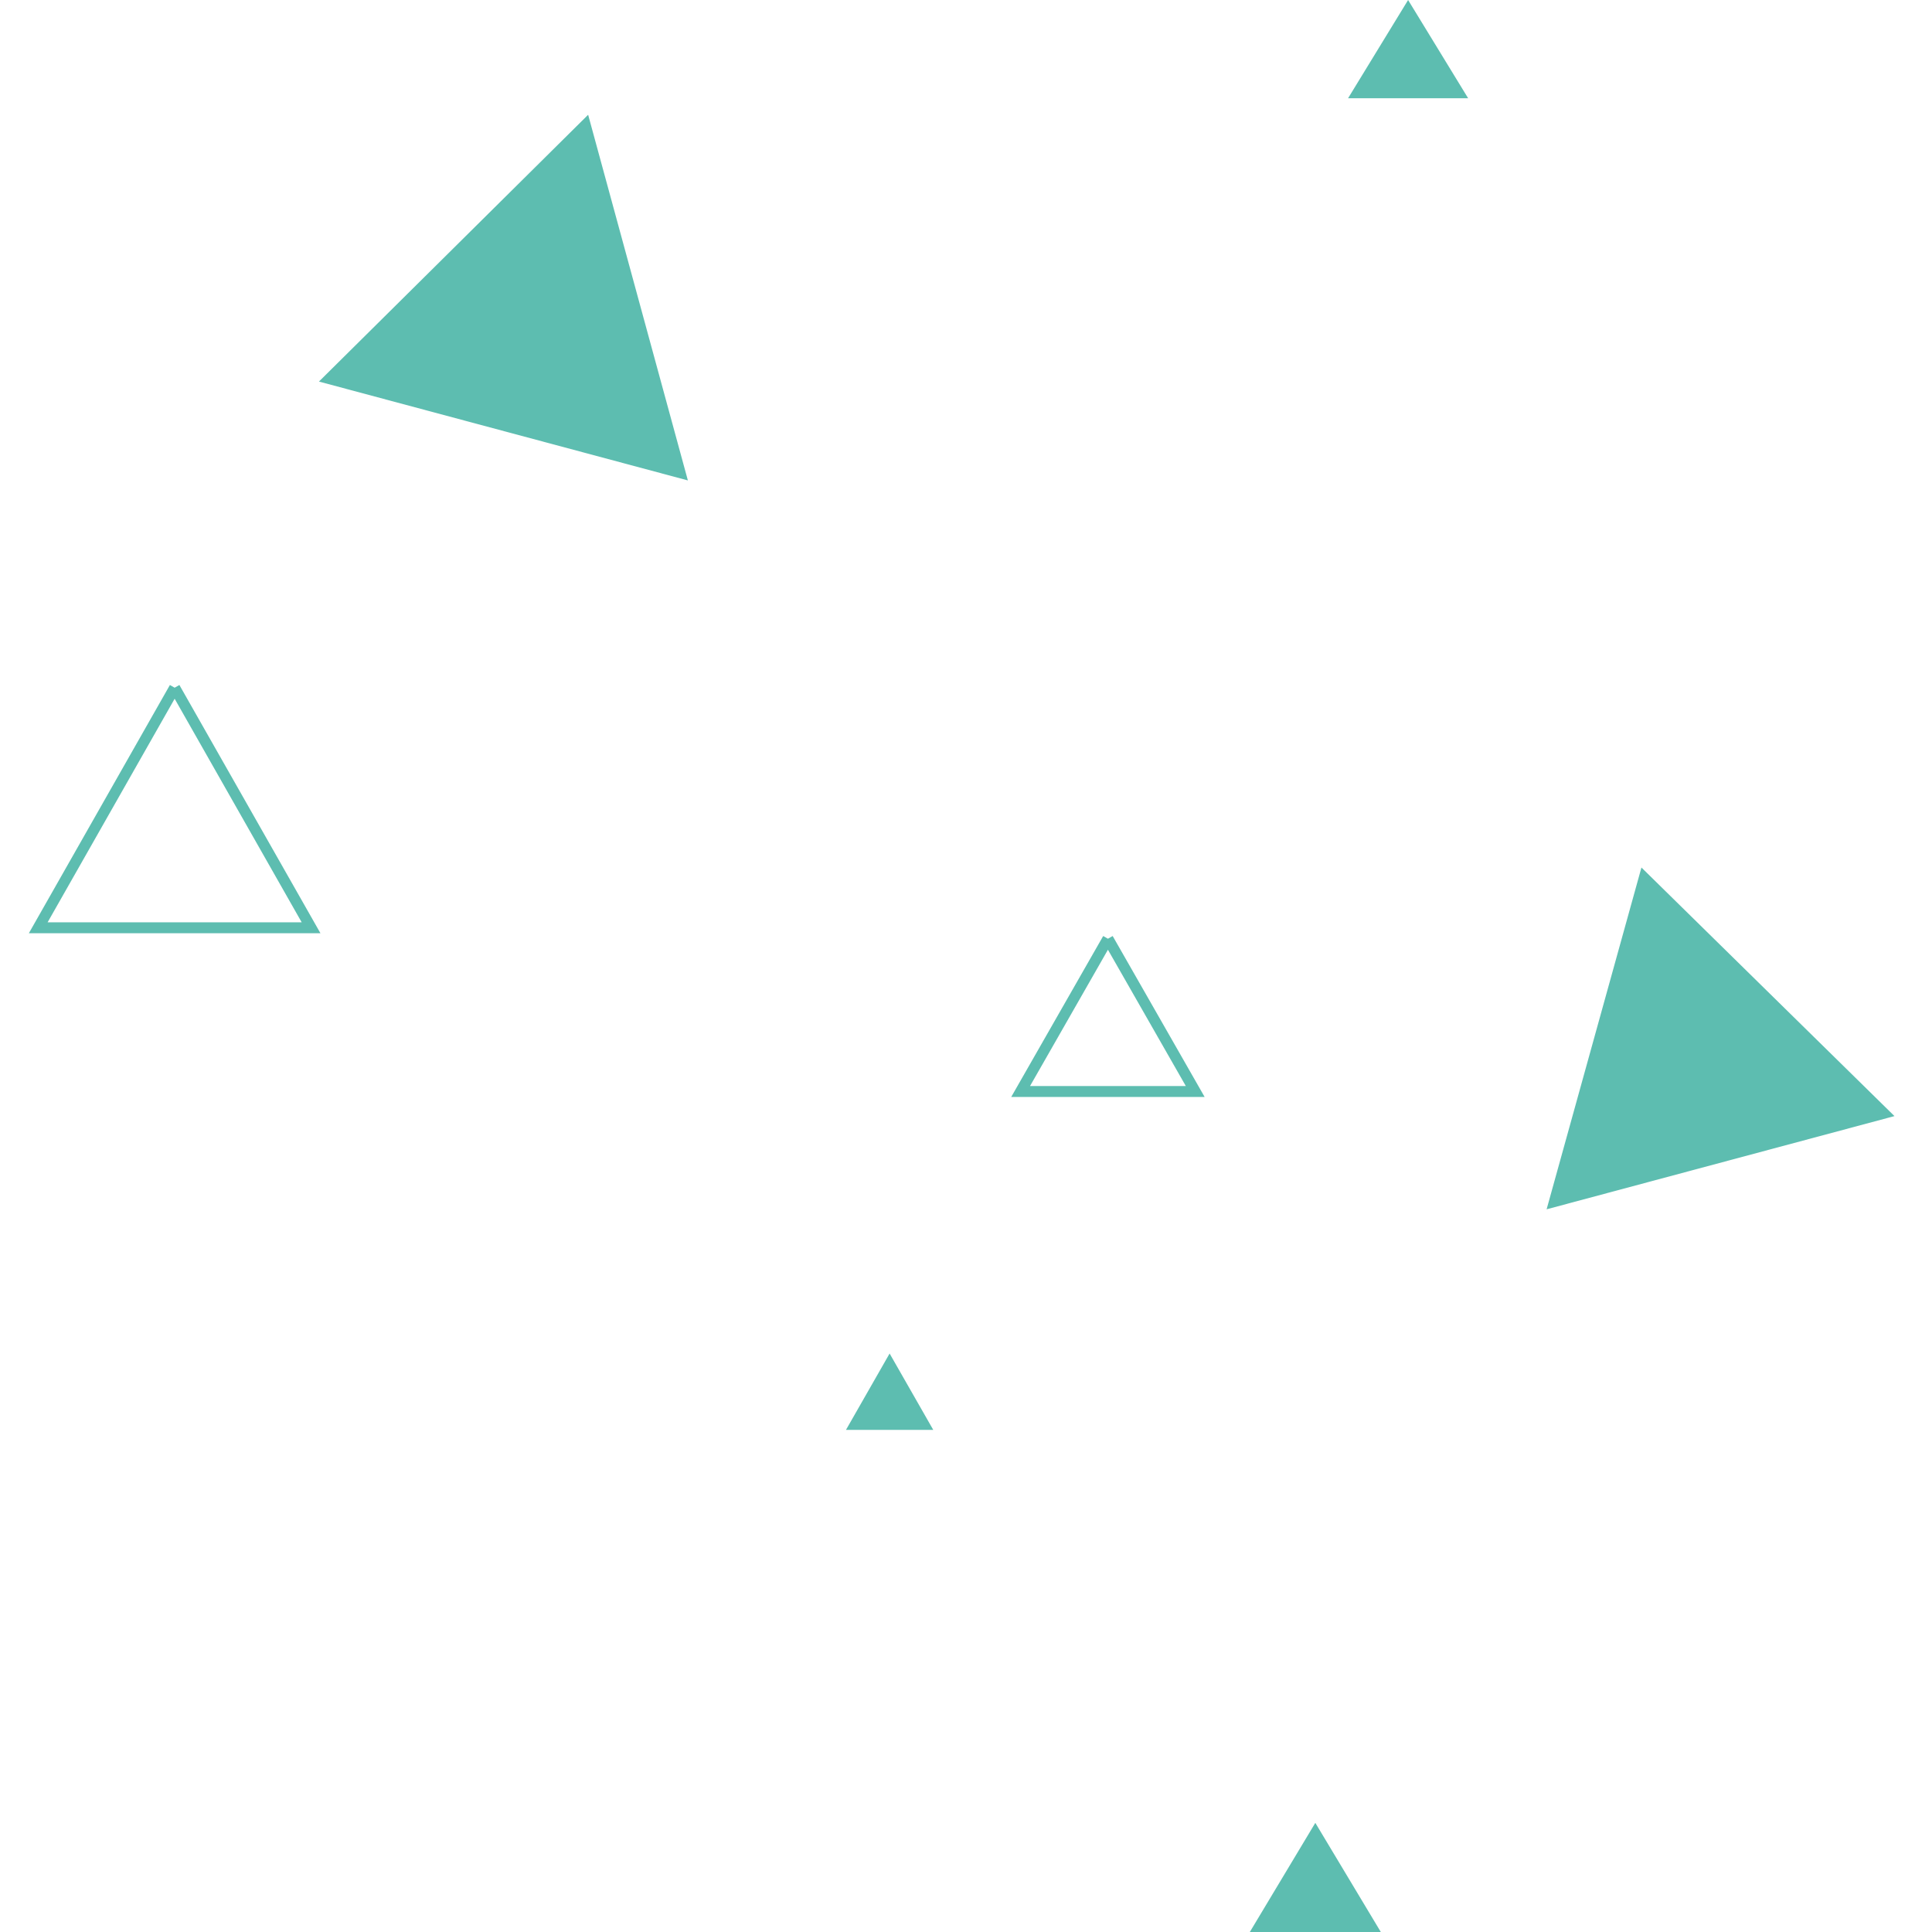
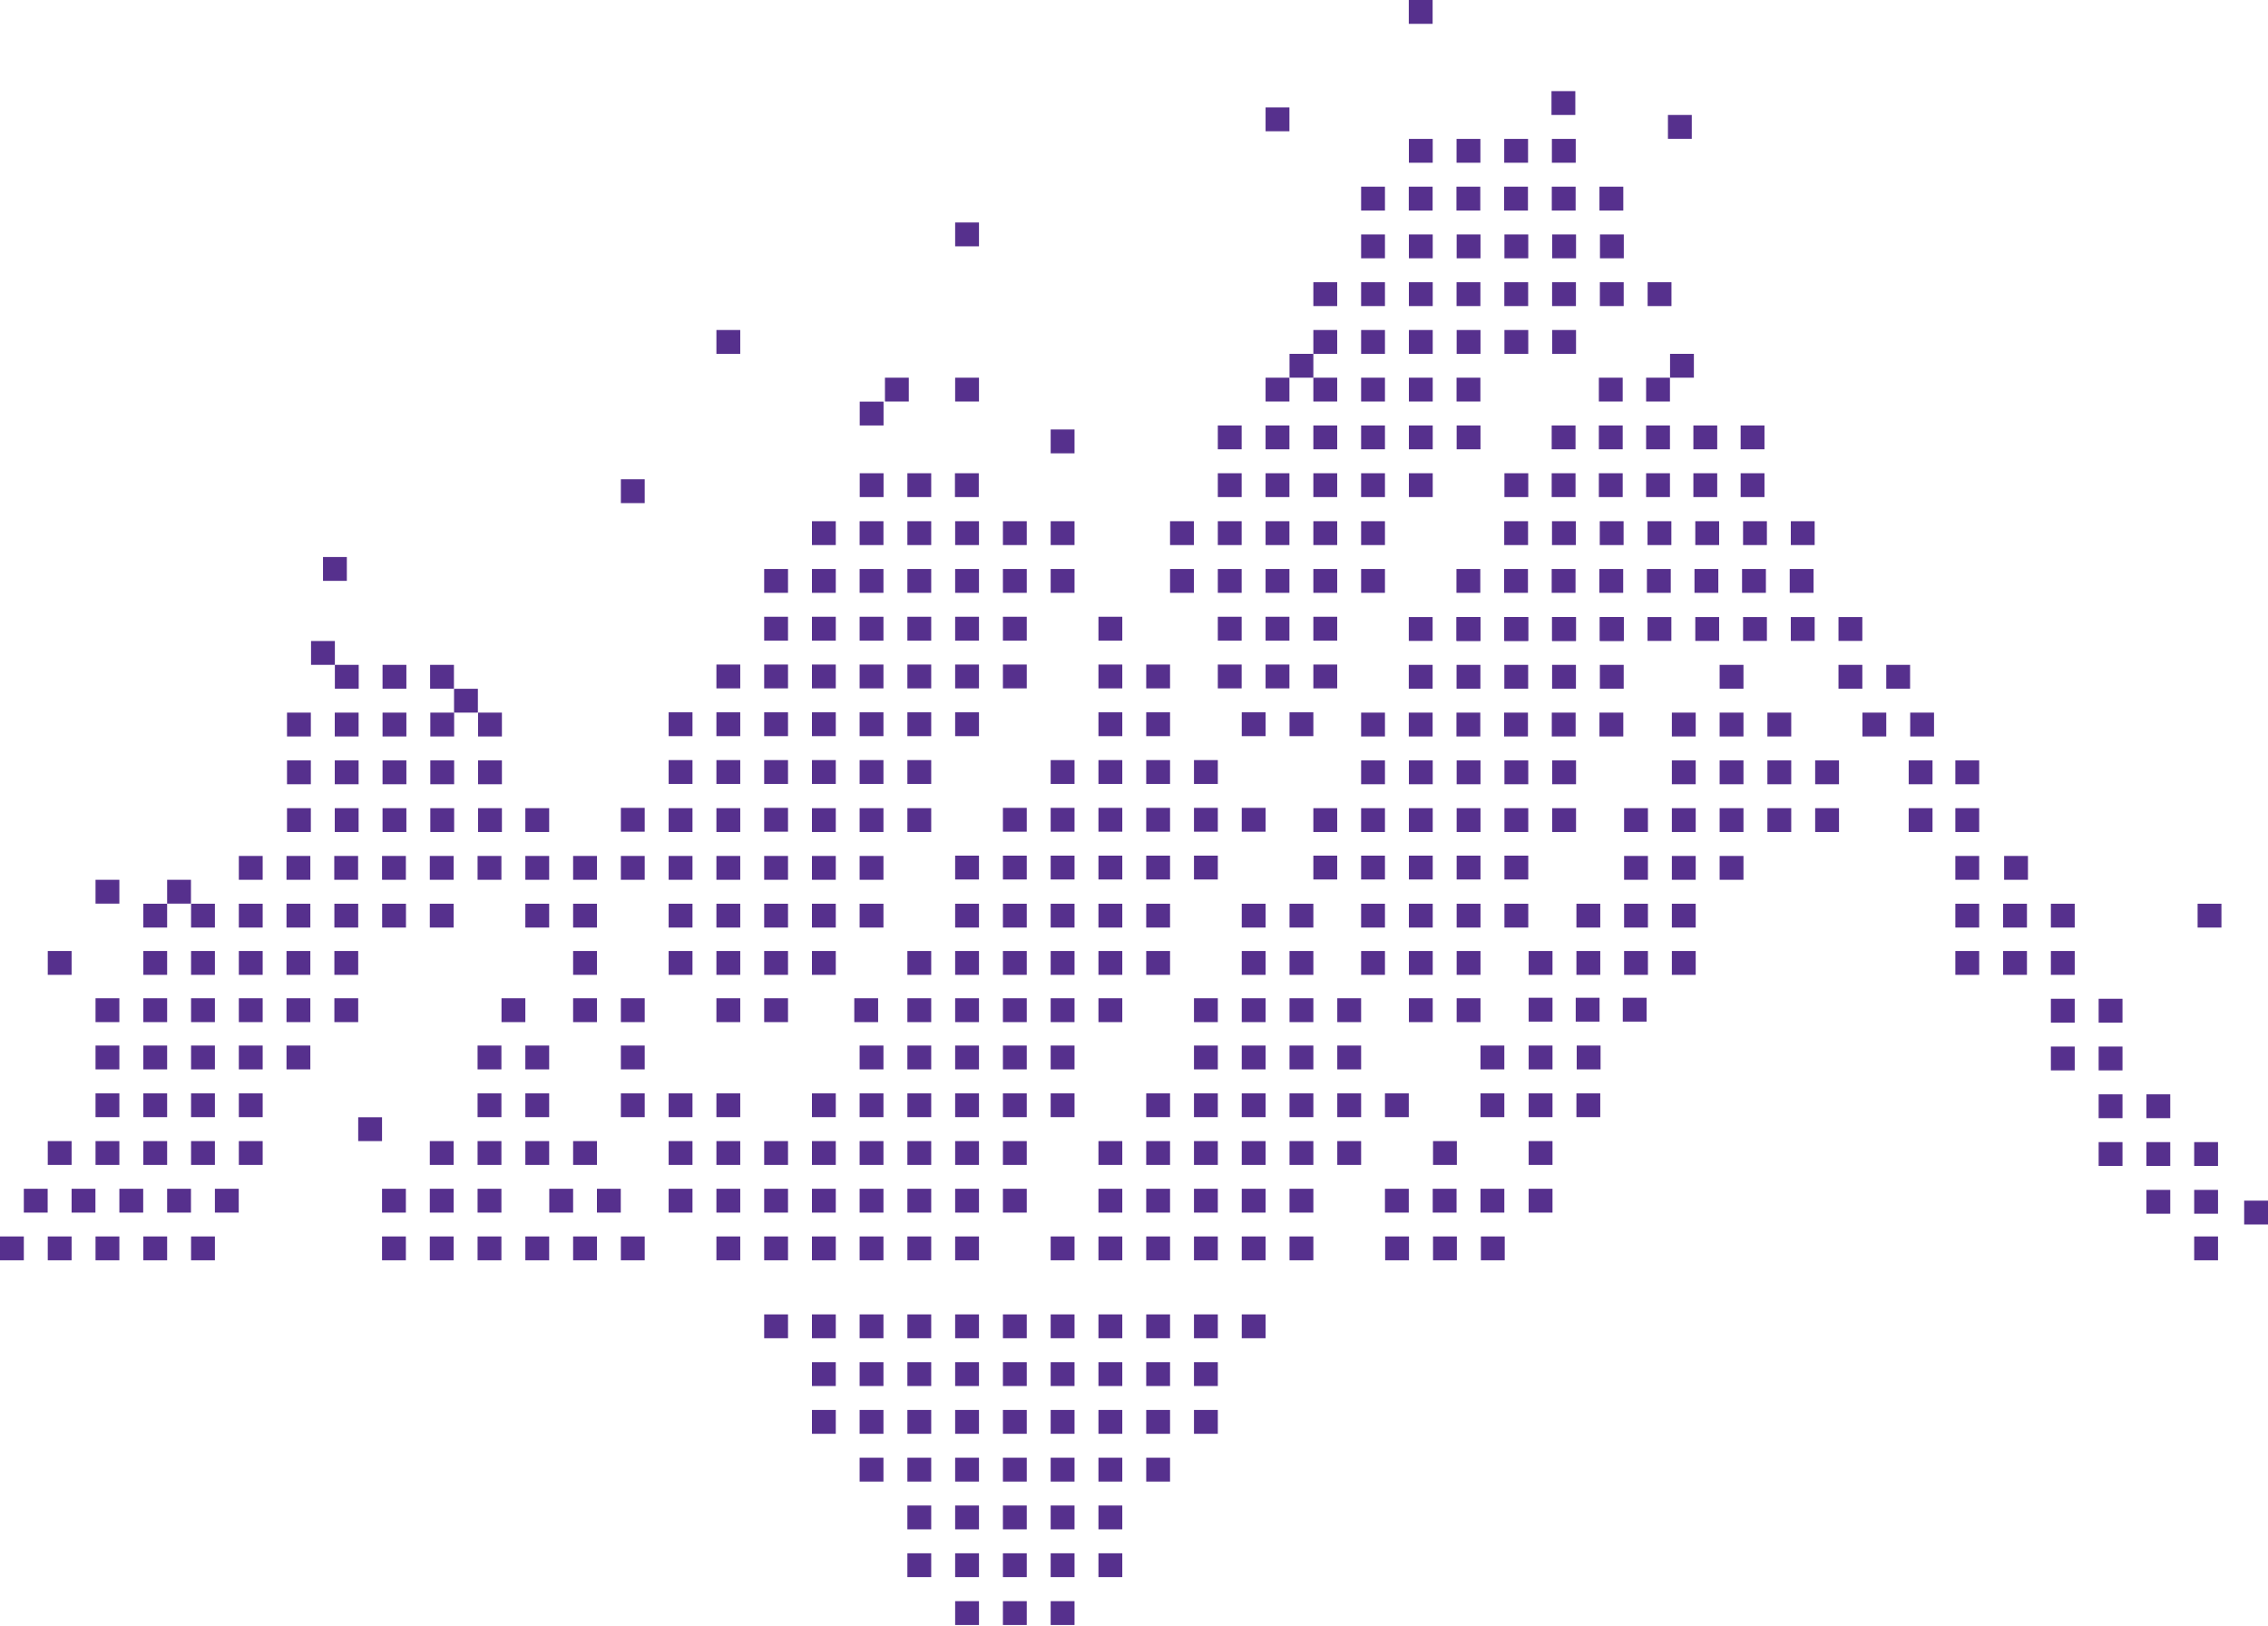
- <svg xmlns="http://www.w3.org/2000/svg" width="174.5" height="177">
-   <path fill="#5DBDB0" fill-rule="evenodd" d="M150.377 79.479l-8.688 31.311 31.868-8.539-23.18-22.772M53.881 10.514L29.219 34.957l33.799 9.057-9.137-33.5M129 .001l-5.499 8.998h10.998L129 .001M81.5 124.001l-3.999 6.998h7.998l-3.999-6.998M120.5 167.001l-5.999 9.998h11.998l-5.999-9.998" />
-   <path fill="#D86C6E" fill-opacity="0" fill-rule="evenodd" stroke="#5DBDB0" d="M16 63.003L3.503 84.997h24.994L16 63.003M101.5 86.001l-7.998 13.997h15.996L101.5 86.001" />
+ <svg xmlns="http://www.w3.org/2000/svg" viewBox="0 0 225.53 161.57">
+   <defs>
+     <style>.cls-1{fill:#56308d;}</style>
+   </defs>
+   <g id="Слой_2" data-name="Слой 2">
+     <g id="Layer_1" data-name="Layer 1">
+       <rect class="cls-1" y="122.93" width="2.37" height="2.37" />
+       <rect class="cls-1" x="4.75" y="122.93" width="2.37" height="2.37" />
+       <rect class="cls-1" x="9.5" y="122.93" width="2.37" height="2.37" />
+       <rect class="cls-1" x="14.25" y="122.93" width="2.37" height="2.37" />
+       <rect class="cls-1" x="2.37" y="118.19" width="2.37" height="2.37" />
+       <rect class="cls-1" x="7.12" y="118.19" width="2.37" height="2.37" />
+       <rect class="cls-1" x="11.87" y="118.19" width="2.37" height="2.37" />
+       <rect class="cls-1" x="16.62" y="118.19" width="2.37" height="2.37" />
+       <rect class="cls-1" x="4.75" y="113.45" width="2.37" height="2.37" />
+       <rect class="cls-1" x="9.5" y="108.7" width="2.37" height="2.37" />
+       <rect class="cls-1" x="14.25" y="108.7" width="2.37" height="2.37" />
+       <rect class="cls-1" x="19" y="108.7" width="2.37" height="2.37" />
+       <rect class="cls-1" x="23.75" y="108.7" width="2.37" height="2.37" />
+       <rect class="cls-1" x="9.5" y="103.95" width="2.37" height="2.37" />
+       <rect class="cls-1" x="14.25" y="103.95" width="2.37" height="2.37" />
+       <rect class="cls-1" x="19" y="103.95" width="2.37" height="2.37" />
+       <rect class="cls-1" x="23.75" y="103.95" width="2.37" height="2.37" />
+       <rect class="cls-1" x="28.49" y="103.95" width="2.37" height="2.37" />
+       <rect class="cls-1" x="9.5" y="99.25" width="2.37" height="2.37" />
+       <rect class="cls-1" x="14.25" y="99.25" width="2.37" height="2.37" />
+       <rect class="cls-1" x="19" y="99.25" width="2.37" height="2.37" />
+       <rect class="cls-1" x="23.75" y="99.25" width="2.37" height="2.37" />
+       <rect class="cls-1" x="28.49" y="99.25" width="2.37" height="2.37" />
+       <rect class="cls-1" x="4.75" y="94.55" width="2.37" height="2.37" />
+       <rect class="cls-1" x="14.25" y="94.55" width="2.37" height="2.37" />
+       <rect class="cls-1" x="19" y="94.55" width="2.37" height="2.37" />
+       <rect class="cls-1" x="23.75" y="94.55" width="2.37" height="2.37" />
+       <rect class="cls-1" x="28.49" y="94.55" width="2.37" height="2.37" />
+       <rect class="cls-1" x="33.25" y="94.55" width="2.37" height="2.37" />
+       <rect class="cls-1" x="56.99" y="94.55" width="2.37" height="2.37" />
+       <rect class="cls-1" x="66.49" y="94.55" width="2.37" height="2.37" />
+       <rect class="cls-1" x="71.24" y="94.55" width="2.37" height="2.37" />
+       <rect class="cls-1" x="71.24" y="99.25" width="2.37" height="2.37" />
+       <rect class="cls-1" x="75.99" y="99.25" width="2.37" height="2.37" />
+       <rect class="cls-1" x="75.99" y="94.55" width="2.37" height="2.37" />
+       <rect class="cls-1" x="80.74" y="94.55" width="2.37" height="2.37" />
+       <rect class="cls-1" x="33.25" y="99.25" width="2.37" height="2.37" />
+       <rect class="cls-1" x="56.99" y="99.25" width="2.37" height="2.37" />
+       <rect class="cls-1" x="61.74" y="103.95" width="2.37" height="2.37" />
+       <rect class="cls-1" x="61.74" y="108.7" width="2.37" height="2.37" />
+       <rect class="cls-1" x="66.49" y="113.45" width="2.37" height="2.37" />
+       <rect class="cls-1" x="66.49" y="118.19" width="2.37" height="2.37" />
+       <rect class="cls-1" x="71.24" y="118.19" width="2.37" height="2.37" />
+       <rect class="cls-1" x="71.24" y="122.93" width="2.37" height="2.37" />
+       <rect class="cls-1" x="75.99" y="122.93" width="2.37" height="2.37" />
+       <rect class="cls-1" x="75.99" y="130.68" width="2.37" height="2.37" />
+       <rect class="cls-1" x="80.74" y="130.68" width="2.37" height="2.37" />
+       <rect class="cls-1" x="80.74" y="135.43" width="2.37" height="2.37" />
+       <rect class="cls-1" x="80.74" y="140.18" width="2.37" height="2.37" />
+       <rect class="cls-1" x="85.48" y="140.18" width="2.37" height="2.37" />
+       <rect class="cls-1" x="85.48" y="144.93" width="2.37" height="2.37" />
+       <rect class="cls-1" x="90.23" y="144.93" width="2.37" height="2.37" />
+       <rect class="cls-1" x="90.23" y="149.68" width="2.37" height="2.37" />
+       <rect class="cls-1" x="90.23" y="154.43" width="2.37" height="2.37" />
+       <rect class="cls-1" x="94.98" y="154.43" width="2.37" height="2.37" />
+       <rect class="cls-1" x="94.98" y="159.19" width="2.37" height="2.37" />
+       <rect class="cls-1" x="99.73" y="159.19" width="2.37" height="2.37" />
+       <rect class="cls-1" x="104.48" y="159.19" width="2.37" height="2.37" />
+       <rect class="cls-1" x="99.73" y="154.43" width="2.37" height="2.37" />
+       <rect class="cls-1" x="104.48" y="154.43" width="2.37" height="2.37" />
+       <rect class="cls-1" x="109.23" y="154.43" width="2.37" height="2.37" />
+       <rect class="cls-1" x="94.98" y="149.68" width="2.37" height="2.37" />
+       <rect class="cls-1" x="99.73" y="149.68" width="2.37" height="2.37" />
+       <rect class="cls-1" x="104.48" y="149.68" width="2.37" height="2.37" />
+       <rect class="cls-1" x="109.23" y="149.68" width="2.37" height="2.37" />
+       <rect class="cls-1" x="94.98" y="144.93" width="2.37" height="2.37" />
+       <rect class="cls-1" x="99.73" y="144.93" width="2.37" height="2.37" />
+       <rect class="cls-1" x="104.48" y="144.93" width="2.37" height="2.37" />
+       <rect class="cls-1" x="109.23" y="144.93" width="2.37" height="2.37" />
+       <rect class="cls-1" x="113.98" y="144.93" width="2.37" height="2.37" />
+       <rect class="cls-1" x="90.23" y="140.18" width="2.37" height="2.37" />
+       <rect class="cls-1" x="94.98" y="140.18" width="2.37" height="2.37" />
+       <rect class="cls-1" x="99.73" y="140.18" width="2.37" height="2.37" />
+       <rect class="cls-1" x="104.48" y="140.18" width="2.37" height="2.37" />
+       <rect class="cls-1" x="109.23" y="140.18" width="2.37" height="2.37" />
+       <rect class="cls-1" x="113.98" y="140.18" width="2.37" height="2.37" />
+       <rect class="cls-1" x="118.73" y="140.18" width="2.37" height="2.37" />
+       <rect class="cls-1" x="85.48" y="135.43" width="2.37" height="2.37" />
+       <rect class="cls-1" x="90.23" y="135.43" width="2.37" height="2.37" />
+       <rect class="cls-1" x="94.98" y="135.43" width="2.37" height="2.37" />
+       <rect class="cls-1" x="99.73" y="135.43" width="2.37" height="2.37" />
+       <rect class="cls-1" x="85.48" y="130.68" width="2.37" height="2.37" />
+       <rect class="cls-1" x="90.23" y="130.68" width="2.37" height="2.37" />
+       <rect class="cls-1" x="94.98" y="130.68" width="2.37" height="2.37" />
+       <rect class="cls-1" x="99.73" y="130.68" width="2.37" height="2.37" />
+       <rect class="cls-1" x="104.48" y="130.68" width="2.37" height="2.37" />
+       <rect class="cls-1" x="104.48" y="135.43" width="2.37" height="2.37" />
+       <rect class="cls-1" x="109.23" y="130.68" width="2.37" height="2.37" />
+       <rect class="cls-1" x="109.23" y="135.43" width="2.37" height="2.37" />
+       <rect class="cls-1" x="113.98" y="130.68" width="2.37" height="2.37" />
+       <rect class="cls-1" x="113.98" y="135.43" width="2.37" height="2.37" />
+       <rect class="cls-1" x="118.73" y="130.68" width="2.37" height="2.37" />
+       <rect class="cls-1" x="118.73" y="135.43" width="2.37" height="2.37" />
+       <rect class="cls-1" x="123.48" y="130.68" width="2.37" height="2.37" />
+       <rect class="cls-1" x="80.74" y="122.93" width="2.37" height="2.37" />
+       <rect class="cls-1" x="85.48" y="122.93" width="2.37" height="2.37" />
+       <rect class="cls-1" x="90.23" y="122.93" width="2.37" height="2.37" />
+       <rect class="cls-1" x="94.98" y="122.93" width="2.37" height="2.37" />
+       <rect class="cls-1" x="104.48" y="122.93" width="2.37" height="2.37" />
+       <rect class="cls-1" x="109.23" y="122.93" width="2.37" height="2.37" />
+       <rect class="cls-1" x="113.98" y="122.93" width="2.37" height="2.37" />
+       <rect class="cls-1" x="118.73" y="122.93" width="2.37" height="2.37" />
+       <rect class="cls-1" x="123.48" y="122.93" width="2.37" height="2.37" />
+       <rect class="cls-1" x="128.23" y="122.93" width="2.37" height="2.37" />
+       <rect class="cls-1" x="137.74" y="122.93" width="2.37" height="2.37" />
+       <rect class="cls-1" x="137.72" y="118.19" width="2.37" height="2.37" />
+       <rect class="cls-1" x="142.47" y="118.19" width="2.37" height="2.37" />
+       <rect class="cls-1" x="142.5" y="113.45" width="2.37" height="2.37" />
+       <rect class="cls-1" x="147.22" y="118.19" width="2.37" height="2.37" />
+       <rect class="cls-1" x="152.01" y="118.19" width="2.37" height="2.37" />
+       <rect class="cls-1" x="152.01" y="113.45" width="2.37" height="2.37" />
+       <rect class="cls-1" x="152.01" y="108.7" width="2.37" height="2.37" />
+       <rect class="cls-1" x="156.76" y="108.7" width="2.37" height="2.37" />
+       <rect class="cls-1" x="147.22" y="108.7" width="2.37" height="2.37" />
+       <rect class="cls-1" x="147.22" y="103.95" width="2.37" height="2.37" />
+       <rect class="cls-1" x="152.01" y="103.95" width="2.37" height="2.37" />
+       <rect class="cls-1" x="152.01" y="99.2" width="2.37" height="2.37" />
+       <rect class="cls-1" x="152.01" y="94.55" width="2.37" height="2.37" />
+       <rect class="cls-1" x="156.76" y="94.55" width="2.37" height="2.37" />
+       <rect class="cls-1" x="156.76" y="89.85" width="2.37" height="2.37" />
+       <rect class="cls-1" x="161.5" y="85.1" width="2.37" height="2.37" />
+       <rect class="cls-1" x="161.5" y="80.35" width="2.37" height="2.37" />
+       <rect class="cls-1" x="166.25" y="80.35" width="2.37" height="2.37" />
+       <rect class="cls-1" x="166.25" y="75.6" width="2.37" height="2.37" />
+       <rect class="cls-1" x="166.25" y="70.85" width="2.37" height="2.37" />
+       <rect class="cls-1" x="171" y="70.85" width="2.37" height="2.37" />
+       <rect class="cls-1" x="171" y="66.1" width="2.37" height="2.37" />
+       <rect class="cls-1" x="182.82" y="66.1" width="2.37" height="2.37" />
+       <rect class="cls-1" x="187.57" y="66.1" width="2.37" height="2.37" />
+       <rect class="cls-1" x="175.75" y="70.85" width="2.37" height="2.37" />
+       <rect class="cls-1" x="185.2" y="70.85" width="2.37" height="2.37" />
+       <rect class="cls-1" x="189.95" y="70.85" width="2.37" height="2.37" />
+       <rect class="cls-1" x="171" y="75.6" width="2.37" height="2.37" />
+       <rect class="cls-1" x="175.75" y="75.6" width="2.37" height="2.37" />
+       <rect class="cls-1" x="180.5" y="75.6" width="2.37" height="2.37" />
+       <rect class="cls-1" x="189.8" y="75.6" width="2.37" height="2.37" />
+       <rect class="cls-1" x="194.44" y="75.6" width="2.37" height="2.37" />
+       <rect class="cls-1" x="171" y="80.35" width="2.37" height="2.37" />
+       <rect class="cls-1" x="175.75" y="80.35" width="2.37" height="2.37" />
+       <rect class="cls-1" x="180.5" y="80.35" width="2.37" height="2.37" />
+       <rect class="cls-1" x="189.8" y="80.35" width="2.37" height="2.37" />
+       <rect class="cls-1" x="194.44" y="85.1" width="2.37" height="2.37" />
+       <rect class="cls-1" x="194.44" y="89.85" width="2.37" height="2.37" />
+       <rect class="cls-1" x="194.44" y="94.55" width="2.37" height="2.37" />
+       <rect class="cls-1" x="203.94" y="99.3" width="2.37" height="2.37" />
+       <rect class="cls-1" x="203.94" y="104.05" width="2.37" height="2.37" />
+       <rect class="cls-1" x="208.69" y="113.55" width="2.37" height="2.37" />
+       <rect class="cls-1" x="218.19" y="122.93" width="2.37" height="2.37" />
+       <rect class="cls-1" x="213.44" y="118.3" width="2.37" height="2.37" />
+       <rect class="cls-1" x="218.19" y="118.3" width="2.37" height="2.37" />
+       <rect class="cls-1" x="223.16" y="119.37" width="2.37" height="2.37" />
+       <rect class="cls-1" x="213.44" y="113.55" width="2.37" height="2.37" />
+       <rect class="cls-1" x="218.19" y="113.55" width="2.37" height="2.37" />
+       <rect class="cls-1" x="218.53" y="89.85" width="2.37" height="2.37" />
+       <rect class="cls-1" x="208.69" y="108.8" width="2.37" height="2.37" />
+       <rect class="cls-1" x="213.44" y="108.8" width="2.37" height="2.37" />
+       <rect class="cls-1" x="208.69" y="104.05" width="2.37" height="2.37" />
+       <rect class="cls-1" x="208.69" y="99.3" width="2.37" height="2.37" />
+       <rect class="cls-1" x="199.19" y="94.55" width="2.37" height="2.37" />
+       <rect class="cls-1" x="203.94" y="94.55" width="2.37" height="2.37" />
+       <rect class="cls-1" x="199.19" y="89.85" width="2.37" height="2.37" />
+       <rect class="cls-1" x="203.94" y="89.85" width="2.37" height="2.37" />
+       <rect class="cls-1" x="199.29" y="85.1" width="2.37" height="2.37" />
+       <rect class="cls-1" x="194.44" y="80.35" width="2.37" height="2.37" />
+       <rect class="cls-1" x="166.25" y="85.1" width="2.37" height="2.37" />
+       <rect class="cls-1" x="171" y="85.1" width="2.37" height="2.37" />
+       <rect class="cls-1" x="161.5" y="89.85" width="2.37" height="2.37" />
+       <rect class="cls-1" x="166.25" y="89.85" width="2.37" height="2.37" />
+       <rect class="cls-1" x="161.5" y="94.55" width="2.37" height="2.37" />
+       <rect class="cls-1" x="166.25" y="94.55" width="2.37" height="2.37" />
+       <rect class="cls-1" x="156.69" y="99.2" width="2.37" height="2.37" />
+       <rect class="cls-1" x="161.37" y="99.2" width="2.37" height="2.37" />
+       <rect class="cls-1" x="156.79" y="103.95" width="2.37" height="2.37" />
+       <rect class="cls-1" x="142.5" y="122.93" width="2.37" height="2.37" />
+       <rect class="cls-1" x="147.26" y="122.93" width="2.37" height="2.37" />
+       <rect class="cls-1" x="80.74" y="108.7" width="2.37" height="2.37" />
+       <rect class="cls-1" x="85.48" y="108.7" width="2.37" height="2.37" />
+       <rect class="cls-1" x="85.48" y="103.95" width="2.37" height="2.37" />
+       <rect class="cls-1" x="90.23" y="103.95" width="2.37" height="2.37" />
+       <rect class="cls-1" x="84.95" y="99.25" width="2.37" height="2.37" />
+       <rect class="cls-1" x="90.23" y="99.25" width="2.37" height="2.37" />
+       <rect class="cls-1" x="90.23" y="94.55" width="2.37" height="2.37" />
+       <rect class="cls-1" x="94.98" y="94.55" width="2.37" height="2.37" />
+       <rect class="cls-1" x="94.98" y="89.85" width="2.37" height="2.37" />
+       <rect class="cls-1" x="94.98" y="85.07" width="2.37" height="2.37" />
+       <rect class="cls-1" x="99.73" y="85.07" width="2.37" height="2.37" />
+       <rect class="cls-1" x="99.73" y="80.32" width="2.37" height="2.37" />
+       <rect class="cls-1" x="104.48" y="80.32" width="2.37" height="2.37" />
+       <rect class="cls-1" x="109.23" y="80.32" width="2.37" height="2.37" />
+       <rect class="cls-1" x="113.98" y="80.32" width="2.37" height="2.37" />
+       <rect class="cls-1" x="118.73" y="80.32" width="2.37" height="2.37" />
+       <rect class="cls-1" x="123.48" y="80.32" width="2.37" height="2.37" />
+       <rect class="cls-1" x="130.6" y="80.35" width="2.37" height="2.37" />
+       <rect class="cls-1" x="135.35" y="75.6" width="2.37" height="2.37" />
+       <rect class="cls-1" x="140.09" y="66.1" width="2.37" height="2.37" />
+       <rect class="cls-1" x="140.09" y="61.35" width="2.37" height="2.37" />
+       <rect class="cls-1" x="144.83" y="61.35" width="2.37" height="2.37" />
+       <rect class="cls-1" x="149.58" y="61.35" width="2.37" height="2.37" />
+       <rect class="cls-1" x="154.33" y="61.35" width="2.37" height="2.37" />
+       <rect class="cls-1" x="159.08" y="61.35" width="2.37" height="2.37" />
+       <rect class="cls-1" x="163.83" y="61.35" width="2.37" height="2.37" />
+       <rect class="cls-1" x="144.85" y="61.35" width="2.37" height="2.37" />
+       <rect class="cls-1" x="144.83" y="56.57" width="2.37" height="2.37" />
+       <rect class="cls-1" x="149.58" y="51.82" width="2.37" height="2.37" />
+       <rect class="cls-1" x="149.6" y="47.05" width="2.37" height="2.37" />
+       <rect class="cls-1" x="154.3" y="42.3" width="2.37" height="2.37" />
+       <rect class="cls-1" x="158.99" y="42.3" width="2.37" height="2.37" />
+       <rect class="cls-1" x="158.99" y="37.55" width="2.37" height="2.37" />
+       <rect class="cls-1" x="163.69" y="37.55" width="2.37" height="2.37" />
+       <rect class="cls-1" x="166.07" y="35.18" width="2.37" height="2.37" />
+       <rect class="cls-1" x="163.69" y="42.3" width="2.37" height="2.37" />
+       <rect class="cls-1" x="168.39" y="42.3" width="2.37" height="2.37" />
+       <rect class="cls-1" x="173.09" y="42.3" width="2.37" height="2.37" />
+       <rect class="cls-1" x="154.3" y="47.05" width="2.37" height="2.37" />
+       <rect class="cls-1" x="158.99" y="47.05" width="2.37" height="2.37" />
+       <rect class="cls-1" x="163.69" y="47.05" width="2.37" height="2.37" />
+       <rect class="cls-1" x="168.39" y="47.05" width="2.37" height="2.37" />
+       <rect class="cls-1" x="173.09" y="47.05" width="2.37" height="2.37" />
+       <rect class="cls-1" x="154.33" y="51.82" width="2.37" height="2.37" />
+       <rect class="cls-1" x="159.08" y="51.82" width="2.37" height="2.37" />
+       <rect class="cls-1" x="163.83" y="51.82" width="2.37" height="2.37" />
+       <rect class="cls-1" x="168.58" y="51.82" width="2.37" height="2.37" />
+       <rect class="cls-1" x="173.33" y="51.82" width="2.37" height="2.37" />
+       <rect class="cls-1" x="178.08" y="51.82" width="2.37" height="2.37" />
+       <rect class="cls-1" x="149.57" y="56.57" width="2.37" height="2.37" />
+       <rect class="cls-1" x="154.3" y="56.57" width="2.37" height="2.37" />
+       <rect class="cls-1" x="159.04" y="56.57" width="2.37" height="2.37" />
+       <rect class="cls-1" x="163.77" y="56.57" width="2.37" height="2.37" />
+       <rect class="cls-1" x="168.5" y="56.57" width="2.37" height="2.37" />
+       <rect class="cls-1" x="173.23" y="56.57" width="2.37" height="2.37" />
+       <rect class="cls-1" x="177.97" y="56.57" width="2.37" height="2.37" />
+       <rect class="cls-1" x="168.58" y="61.35" width="2.37" height="2.37" />
+       <rect class="cls-1" x="149.6" y="61.35" width="2.37" height="2.37" />
+       <rect class="cls-1" x="173.33" y="61.35" width="2.37" height="2.37" />
+       <rect class="cls-1" x="154.35" y="61.35" width="2.37" height="2.37" />
+       <rect class="cls-1" x="178.08" y="61.35" width="2.37" height="2.37" />
+       <rect class="cls-1" x="159.1" y="61.35" width="2.37" height="2.37" />
+       <rect class="cls-1" x="182.82" y="61.35" width="2.37" height="2.37" />
+       <rect class="cls-1" x="144.84" y="66.1" width="2.37" height="2.37" />
+       <rect class="cls-1" x="149.59" y="66.1" width="2.37" height="2.37" />
+       <rect class="cls-1" x="154.34" y="66.1" width="2.37" height="2.37" />
+       <rect class="cls-1" x="159.09" y="66.1" width="2.37" height="2.37" />
+       <rect class="cls-1" x="135.35" y="70.85" width="2.37" height="2.37" />
+       <rect class="cls-1" x="140.09" y="70.85" width="2.37" height="2.37" />
+       <rect class="cls-1" x="144.83" y="70.85" width="2.37" height="2.37" />
+       <rect class="cls-1" x="149.57" y="70.85" width="2.37" height="2.37" />
+       <rect class="cls-1" x="154.31" y="70.85" width="2.37" height="2.37" />
+       <rect class="cls-1" x="159.05" y="70.85" width="2.37" height="2.37" />
+       <rect class="cls-1" x="140.1" y="75.6" width="2.37" height="2.37" />
+       <rect class="cls-1" x="144.85" y="75.6" width="2.37" height="2.37" />
+       <rect class="cls-1" x="149.6" y="75.6" width="2.37" height="2.37" />
+       <rect class="cls-1" x="154.35" y="75.6" width="2.37" height="2.37" />
+       <rect class="cls-1" x="135.35" y="80.35" width="2.37" height="2.37" />
+       <rect class="cls-1" x="140.1" y="80.35" width="2.37" height="2.37" />
+       <rect class="cls-1" x="144.85" y="80.35" width="2.37" height="2.37" />
+       <rect class="cls-1" x="149.6" y="80.35" width="2.37" height="2.37" />
+       <rect class="cls-1" x="154.35" y="80.35" width="2.37" height="2.37" />
+       <rect class="cls-1" x="104.48" y="75.57" width="2.37" height="2.37" />
+       <rect class="cls-1" x="109.23" y="70.82" width="2.37" height="2.37" />
+       <rect class="cls-1" x="113.98" y="70.82" width="2.37" height="2.37" />
+       <rect class="cls-1" x="109.23" y="66.07" width="2.37" height="2.37" />
+       <rect class="cls-1" x="109.23" y="61.32" width="2.37" height="2.37" />
+       <rect class="cls-1" x="121.1" y="66.07" width="2.37" height="2.37" />
+       <rect class="cls-1" x="123.48" y="70.82" width="2.37" height="2.37" />
+       <rect class="cls-1" x="128.23" y="70.82" width="2.37" height="2.37" />
+       <rect class="cls-1" x="125.85" y="66.07" width="2.37" height="2.37" />
+       <rect class="cls-1" x="130.6" y="66.07" width="2.37" height="2.37" />
+       <rect class="cls-1" x="121.1" y="61.32" width="2.37" height="2.37" />
+       <rect class="cls-1" x="116.35" y="56.57" width="2.37" height="2.37" />
+       <rect class="cls-1" x="121.1" y="56.57" width="2.37" height="2.37" />
+       <rect class="cls-1" x="125.85" y="56.57" width="2.37" height="2.37" />
+       <rect class="cls-1" x="130.6" y="56.57" width="2.37" height="2.37" />
+       <rect class="cls-1" x="116.35" y="51.82" width="2.37" height="2.37" />
+       <rect class="cls-1" x="121.1" y="51.82" width="2.37" height="2.37" />
+       <rect class="cls-1" x="121.1" y="47.05" width="2.37" height="2.37" />
+       <rect class="cls-1" x="121.1" y="42.3" width="2.37" height="2.37" />
+       <rect class="cls-1" x="125.85" y="42.3" width="2.37" height="2.37" />
+       <rect class="cls-1" x="125.85" y="37.55" width="2.37" height="2.37" />
+       <rect class="cls-1" x="130.6" y="28.06" width="2.37" height="2.37" />
+       <rect class="cls-1" x="135.35" y="28.06" width="2.37" height="2.37" />
+       <rect class="cls-1" x="135.35" y="23.31" width="2.37" height="2.37" />
+       <rect class="cls-1" x="135.35" y="18.56" width="2.37" height="2.37" />
+       <rect class="cls-1" x="140.09" y="18.56" width="2.37" height="2.37" />
+       <rect class="cls-1" x="140.1" y="13.81" width="2.37" height="2.37" />
+       <rect class="cls-1" x="144.84" y="13.81" width="2.37" height="2.37" />
+       <rect class="cls-1" x="140.09" width="2.37" height="2.37" />
+       <rect class="cls-1" x="165.86" y="11.43" width="2.37" height="2.37" />
+       <rect class="cls-1" x="125.85" y="10.68" width="2.37" height="2.37" />
+       <rect class="cls-1" x="154.28" y="9.06" width="2.37" height="2.37" />
+       <rect class="cls-1" x="149.58" y="13.81" width="2.37" height="2.37" />
+       <rect class="cls-1" x="154.32" y="13.81" width="2.37" height="2.37" />
+       <rect class="cls-1" x="144.83" y="18.56" width="2.37" height="2.37" />
+       <rect class="cls-1" x="149.57" y="18.56" width="2.37" height="2.37" />
+       <rect class="cls-1" x="154.31" y="18.56" width="2.37" height="2.37" />
+       <rect class="cls-1" x="159.05" y="18.56" width="2.37" height="2.37" />
+       <rect class="cls-1" x="140.1" y="23.31" width="2.37" height="2.37" />
+       <rect class="cls-1" x="144.85" y="23.31" width="2.37" height="2.37" />
+       <rect class="cls-1" x="149.6" y="23.31" width="2.37" height="2.37" />
+       <rect class="cls-1" x="154.35" y="23.31" width="2.37" height="2.37" />
+       <rect class="cls-1" x="159.1" y="23.31" width="2.37" height="2.37" />
+       <rect class="cls-1" x="140.1" y="28.06" width="2.37" height="2.37" />
+       <rect class="cls-1" x="144.84" y="28.06" width="2.37" height="2.37" />
+       <rect class="cls-1" x="149.59" y="28.06" width="2.37" height="2.37" />
+       <rect class="cls-1" x="154.34" y="28.06" width="2.37" height="2.37" />
+       <rect class="cls-1" x="159.09" y="28.06" width="2.37" height="2.37" />
+       <rect class="cls-1" x="163.84" y="28.06" width="2.37" height="2.37" />
+       <rect class="cls-1" x="128.23" y="35.18" width="2.37" height="2.37" />
+       <rect class="cls-1" x="130.6" y="32.81" width="2.37" height="2.37" />
+       <rect class="cls-1" x="135.35" y="32.81" width="2.37" height="2.37" />
+       <rect class="cls-1" x="140.1" y="32.81" width="2.37" height="2.37" />
+       <rect class="cls-1" x="144.85" y="32.81" width="2.37" height="2.37" />
+       <rect class="cls-1" x="149.6" y="32.81" width="2.37" height="2.37" />
+       <rect class="cls-1" x="154.35" y="32.81" width="2.37" height="2.37" />
+       <rect class="cls-1" x="130.6" y="37.55" width="2.37" height="2.37" />
+       <rect class="cls-1" x="135.35" y="37.55" width="2.37" height="2.37" />
+       <rect class="cls-1" x="140.1" y="37.55" width="2.37" height="2.37" />
+       <rect class="cls-1" x="144.84" y="37.55" width="2.37" height="2.37" />
+       <rect class="cls-1" x="130.6" y="42.3" width="2.37" height="2.37" />
+       <rect class="cls-1" x="135.35" y="42.3" width="2.37" height="2.37" />
+       <rect class="cls-1" x="140.1" y="42.3" width="2.37" height="2.37" />
+       <rect class="cls-1" x="144.85" y="42.3" width="2.37" height="2.37" />
+       <rect class="cls-1" x="125.85" y="47.05" width="2.37" height="2.37" />
+       <rect class="cls-1" x="130.6" y="47.05" width="2.37" height="2.37" />
+       <rect class="cls-1" x="135.35" y="47.05" width="2.37" height="2.37" />
+       <rect class="cls-1" x="140.1" y="47.05" width="2.37" height="2.37" />
+       <rect class="cls-1" x="125.85" y="51.82" width="2.37" height="2.37" />
+       <rect class="cls-1" x="130.6" y="51.82" width="2.37" height="2.37" />
+       <rect class="cls-1" x="135.35" y="51.82" width="2.37" height="2.37" />
+       <rect class="cls-1" x="135.35" y="56.57" width="2.37" height="2.37" />
+       <rect class="cls-1" x="125.85" y="61.32" width="2.37" height="2.37" />
+       <rect class="cls-1" x="130.6" y="61.32" width="2.37" height="2.37" />
+       <rect class="cls-1" x="113.98" y="66.07" width="2.37" height="2.37" />
+       <rect class="cls-1" x="109.23" y="75.57" width="2.37" height="2.37" />
+       <rect class="cls-1" x="113.98" y="75.57" width="2.37" height="2.37" />
+       <rect class="cls-1" x="118.73" y="75.57" width="2.37" height="2.37" />
+       <rect class="cls-1" x="104.48" y="85.07" width="2.37" height="2.37" />
+       <rect class="cls-1" x="109.23" y="85.07" width="2.37" height="2.37" />
+       <rect class="cls-1" x="113.98" y="85.07" width="2.37" height="2.37" />
+       <rect class="cls-1" x="118.73" y="85.07" width="2.37" height="2.37" />
+       <rect class="cls-1" x="130.6" y="85.07" width="2.37" height="2.37" />
+       <rect class="cls-1" x="135.35" y="85.07" width="2.37" height="2.37" />
+       <rect class="cls-1" x="135.35" y="89.85" width="2.37" height="2.37" />
+       <rect class="cls-1" x="135.35" y="94.55" width="2.37" height="2.37" />
+       <rect class="cls-1" x="140.1" y="94.55" width="2.37" height="2.37" />
+       <rect class="cls-1" x="140.1" y="99.25" width="2.37" height="2.37" />
+       <rect class="cls-1" x="144.85" y="99.25" width="2.37" height="2.37" />
+       <rect class="cls-1" x="144.85" y="94.55" width="2.37" height="2.37" />
+       <rect class="cls-1" x="140.1" y="89.85" width="2.37" height="2.37" />
+       <rect class="cls-1" x="144.85" y="89.85" width="2.37" height="2.37" />
+       <rect class="cls-1" x="149.6" y="89.85" width="2.37" height="2.37" />
+       <rect class="cls-1" x="140.1" y="85.07" width="2.37" height="2.37" />
+       <rect class="cls-1" x="144.85" y="85.07" width="2.37" height="2.37" />
+       <rect class="cls-1" x="149.6" y="85.07" width="2.37" height="2.37" />
+       <rect class="cls-1" x="99.73" y="89.85" width="2.37" height="2.37" />
+       <rect class="cls-1" x="104.48" y="89.85" width="2.37" height="2.37" />
+       <rect class="cls-1" x="109.23" y="89.85" width="2.37" height="2.37" />
+       <rect class="cls-1" x="113.98" y="89.85" width="2.37" height="2.37" />
+       <rect class="cls-1" x="99.73" y="94.55" width="2.37" height="2.37" />
+       <rect class="cls-1" x="104.48" y="94.55" width="2.37" height="2.37" />
+       <rect class="cls-1" x="109.23" y="94.55" width="2.37" height="2.37" />
+       <rect class="cls-1" x="113.98" y="94.55" width="2.37" height="2.37" />
+       <rect class="cls-1" x="94.98" y="99.25" width="2.37" height="2.37" />
+       <rect class="cls-1" x="99.73" y="99.25" width="2.37" height="2.37" />
+       <rect class="cls-1" x="104.48" y="99.25" width="2.37" height="2.37" />
+       <rect class="cls-1" x="109.23" y="99.25" width="2.37" height="2.37" />
+       <rect class="cls-1" x="94.98" y="103.95" width="2.37" height="2.37" />
+       <rect class="cls-1" x="99.73" y="103.95" width="2.37" height="2.37" />
+       <rect class="cls-1" x="104.48" y="103.95" width="2.37" height="2.37" />
+       <rect class="cls-1" x="90.23" y="108.7" width="2.37" height="2.37" />
+       <rect class="cls-1" x="94.98" y="108.7" width="2.37" height="2.37" />
+       <rect class="cls-1" x="99.73" y="108.7" width="2.37" height="2.37" />
+       <rect class="cls-1" x="104.48" y="108.7" width="2.37" height="2.37" />
+       <rect class="cls-1" x="75.99" y="118.19" width="2.37" height="2.37" />
+       <rect class="cls-1" x="80.74" y="118.19" width="2.37" height="2.37" />
+       <rect class="cls-1" x="85.48" y="118.19" width="2.37" height="2.37" />
+       <rect class="cls-1" x="90.23" y="118.19" width="2.37" height="2.37" />
+       <rect class="cls-1" x="94.98" y="118.19" width="2.37" height="2.37" />
+       <rect class="cls-1" x="99.73" y="118.19" width="2.37" height="2.37" />
+       <rect class="cls-1" x="109.23" y="118.19" width="2.37" height="2.37" />
+       <rect class="cls-1" x="109.23" y="113.45" width="2.37" height="2.37" />
+       <rect class="cls-1" x="113.98" y="113.45" width="2.37" height="2.37" />
+       <rect class="cls-1" x="118.73" y="108.7" width="2.37" height="2.37" />
+       <rect class="cls-1" x="118.73" y="103.95" width="2.37" height="2.37" />
+       <rect class="cls-1" x="123.48" y="103.95" width="2.37" height="2.37" />
+       <rect class="cls-1" x="128.23" y="103.95" width="2.37" height="2.37" />
+       <rect class="cls-1" x="132.98" y="103.95" width="2.37" height="2.37" />
+       <rect class="cls-1" x="123.48" y="99.25" width="2.37" height="2.37" />
+       <rect class="cls-1" x="123.48" y="94.55" width="2.37" height="2.37" />
+       <rect class="cls-1" x="128.23" y="94.55" width="2.37" height="2.37" />
+       <rect class="cls-1" x="123.48" y="89.85" width="2.37" height="2.37" />
+       <rect class="cls-1" x="128.23" y="89.85" width="2.37" height="2.37" />
+       <rect class="cls-1" x="128.23" y="99.25" width="2.37" height="2.37" />
+       <rect class="cls-1" x="132.98" y="99.25" width="2.37" height="2.37" />
+       <rect class="cls-1" x="118.73" y="99.25" width="2.37" height="2.37" />
+       <rect class="cls-1" x="123.48" y="108.7" width="2.37" height="2.37" />
+       <rect class="cls-1" x="128.23" y="108.7" width="2.37" height="2.37" />
+       <rect class="cls-1" x="132.98" y="108.7" width="2.37" height="2.37" />
+       <rect class="cls-1" x="137.72" y="108.7" width="2.37" height="2.37" />
+       <rect class="cls-1" x="113.98" y="108.7" width="2.37" height="2.37" />
+       <rect class="cls-1" x="118.73" y="113.45" width="2.37" height="2.37" />
+       <rect class="cls-1" x="123.48" y="113.45" width="2.37" height="2.37" />
+       <rect class="cls-1" x="128.23" y="113.45" width="2.37" height="2.37" />
+       <rect class="cls-1" x="132.98" y="113.45" width="2.37" height="2.37" />
+       <rect class="cls-1" x="113.98" y="118.19" width="2.37" height="2.37" />
+       <rect class="cls-1" x="118.73" y="118.19" width="2.37" height="2.37" />
+       <rect class="cls-1" x="123.48" y="118.19" width="2.37" height="2.37" />
+       <rect class="cls-1" x="128.23" y="118.19" width="2.37" height="2.37" />
+       <rect class="cls-1" x="71.24" y="113.45" width="2.37" height="2.37" />
+       <rect class="cls-1" x="75.99" y="113.45" width="2.37" height="2.37" />
+       <rect class="cls-1" x="80.74" y="113.45" width="2.37" height="2.37" />
+       <rect class="cls-1" x="85.48" y="113.45" width="2.37" height="2.37" />
+       <rect class="cls-1" x="90.23" y="113.45" width="2.37" height="2.37" />
+       <rect class="cls-1" x="94.98" y="113.45" width="2.37" height="2.37" />
+       <rect class="cls-1" x="99.73" y="113.45" width="2.37" height="2.37" />
+       <rect class="cls-1" x="66.49" y="108.7" width="2.37" height="2.37" />
+       <rect class="cls-1" x="71.24" y="108.7" width="2.37" height="2.37" />
+       <rect class="cls-1" x="61.74" y="99.25" width="2.37" height="2.37" />
+       <rect class="cls-1" x="9.5" y="87.47" width="2.37" height="2.37" />
+       <rect class="cls-1" x="14.25" y="89.85" width="2.37" height="2.37" />
+       <rect class="cls-1" x="16.62" y="87.47" width="2.37" height="2.37" />
+       <rect class="cls-1" x="33.25" y="89.85" width="2.37" height="2.37" />
+       <rect class="cls-1" x="38" y="89.85" width="2.37" height="2.37" />
+       <rect class="cls-1" x="42.74" y="89.85" width="2.37" height="2.37" />
+       <rect class="cls-1" x="52.24" y="89.85" width="2.37" height="2.37" />
+       <rect class="cls-1" x="56.99" y="89.85" width="2.37" height="2.37" />
+       <rect class="cls-1" x="66.49" y="89.85" width="2.37" height="2.37" />
+       <rect class="cls-1" x="71.24" y="89.85" width="2.37" height="2.37" />
+       <rect class="cls-1" x="75.99" y="89.85" width="2.37" height="2.37" />
+       <rect class="cls-1" x="80.74" y="89.85" width="2.37" height="2.37" />
+       <rect class="cls-1" x="19" y="89.85" width="2.37" height="2.37" />
+       <rect class="cls-1" x="23.75" y="85.1" width="2.37" height="2.37" />
+       <rect class="cls-1" x="28.54" y="80.35" width="2.37" height="2.37" />
+       <rect class="cls-1" x="28.54" y="75.6" width="2.37" height="2.37" />
+       <rect class="cls-1" x="28.54" y="70.85" width="2.37" height="2.37" />
+       <rect class="cls-1" x="33.3" y="66.1" width="2.37" height="2.37" />
+       <rect class="cls-1" x="30.93" y="63.73" width="2.37" height="2.37" />
+       <rect class="cls-1" x="32.12" y="55.38" width="2.37" height="2.37" />
+       <rect class="cls-1" x="38.04" y="66.1" width="2.37" height="2.37" />
+       <rect class="cls-1" x="42.77" y="66.1" width="2.37" height="2.37" />
+       <rect class="cls-1" x="45.15" y="68.48" width="2.37" height="2.37" />
+       <rect class="cls-1" x="33.29" y="70.85" width="2.37" height="2.37" />
+       <rect class="cls-1" x="38.04" y="70.85" width="2.37" height="2.37" />
+       <rect class="cls-1" x="42.79" y="70.85" width="2.37" height="2.37" />
+       <rect class="cls-1" x="47.54" y="70.85" width="2.37" height="2.37" />
+       <rect class="cls-1" x="33.29" y="75.6" width="2.37" height="2.37" />
+       <rect class="cls-1" x="38.04" y="75.6" width="2.37" height="2.37" />
+       <rect class="cls-1" x="42.79" y="75.6" width="2.37" height="2.37" />
+       <rect class="cls-1" x="47.54" y="75.6" width="2.37" height="2.37" />
+       <rect class="cls-1" x="33.29" y="80.35" width="2.37" height="2.37" />
+       <rect class="cls-1" x="38.04" y="80.35" width="2.37" height="2.37" />
+       <rect class="cls-1" x="42.79" y="80.35" width="2.37" height="2.37" />
+       <rect class="cls-1" x="47.54" y="80.35" width="2.37" height="2.37" />
+       <rect class="cls-1" x="52.24" y="80.35" width="2.37" height="2.37" />
+       <rect class="cls-1" x="28.49" y="85.1" width="2.37" height="2.37" />
+       <rect class="cls-1" x="33.24" y="85.1" width="2.37" height="2.37" />
+       <rect class="cls-1" x="37.99" y="85.1" width="2.37" height="2.37" />
+       <rect class="cls-1" x="42.74" y="85.1" width="2.37" height="2.37" />
+       <rect class="cls-1" x="47.49" y="85.1" width="2.37" height="2.37" />
+       <rect class="cls-1" x="52.24" y="85.1" width="2.37" height="2.37" />
+       <rect class="cls-1" x="56.99" y="85.1" width="2.37" height="2.37" />
+       <rect class="cls-1" x="61.74" y="85.1" width="2.37" height="2.37" />
+       <rect class="cls-1" x="61.74" y="80.32" width="2.37" height="2.37" />
+       <rect class="cls-1" x="61.74" y="47.65" width="2.37" height="2.37" />
+       <rect class="cls-1" x="71.24" y="32.81" width="2.37" height="2.37" />
+       <rect class="cls-1" x="66.49" y="80.35" width="2.37" height="2.37" />
+       <rect class="cls-1" x="66.49" y="75.57" width="2.37" height="2.37" />
+       <rect class="cls-1" x="66.49" y="70.82" width="2.37" height="2.37" />
+       <rect class="cls-1" x="71.24" y="70.82" width="2.37" height="2.37" />
+       <rect class="cls-1" x="71.24" y="66.07" width="2.37" height="2.37" />
+       <rect class="cls-1" x="75.99" y="66.07" width="2.37" height="2.37" />
+       <rect class="cls-1" x="75.99" y="56.57" width="2.37" height="2.37" />
+       <rect class="cls-1" x="80.74" y="56.57" width="2.37" height="2.37" />
+       <rect class="cls-1" x="80.74" y="51.82" width="2.37" height="2.37" />
+       <rect class="cls-1" x="85.48" y="51.82" width="2.37" height="2.37" />
+       <rect class="cls-1" x="85.49" y="47.05" width="2.37" height="2.37" />
+       <rect class="cls-1" x="85.49" y="39.93" width="2.37" height="2.37" />
+       <rect class="cls-1" x="88" y="37.55" width="2.37" height="2.37" />
+       <rect class="cls-1" x="94.98" y="37.55" width="2.37" height="2.37" />
+       <rect class="cls-1" x="94.98" y="22.12" width="2.37" height="2.37" />
+       <rect class="cls-1" x="90.23" y="47.05" width="2.37" height="2.37" />
+       <rect class="cls-1" x="94.96" y="47.05" width="2.37" height="2.37" />
+       <rect class="cls-1" x="90.23" y="51.82" width="2.37" height="2.37" />
+       <rect class="cls-1" x="94.98" y="51.82" width="2.37" height="2.37" />
+       <rect class="cls-1" x="99.73" y="51.82" width="2.37" height="2.37" />
+       <rect class="cls-1" x="104.48" y="51.82" width="2.37" height="2.37" />
+       <rect class="cls-1" x="104.48" y="42.7" width="2.37" height="2.37" />
+       <rect class="cls-1" x="85.48" y="56.57" width="2.37" height="2.37" />
+       <rect class="cls-1" x="90.23" y="56.57" width="2.37" height="2.37" />
+       <rect class="cls-1" x="94.98" y="56.57" width="2.37" height="2.37" />
+       <rect class="cls-1" x="99.73" y="56.57" width="2.37" height="2.37" />
+       <rect class="cls-1" x="104.48" y="56.57" width="2.37" height="2.37" />
+       <rect class="cls-1" x="75.99" y="61.32" width="2.37" height="2.37" />
+       <rect class="cls-1" x="80.74" y="61.32" width="2.37" height="2.37" />
+       <rect class="cls-1" x="85.48" y="61.32" width="2.37" height="2.37" />
+       <rect class="cls-1" x="90.23" y="61.32" width="2.37" height="2.37" />
+       <rect class="cls-1" x="94.98" y="61.32" width="2.37" height="2.37" />
+       <rect class="cls-1" x="99.73" y="61.32" width="2.37" height="2.37" />
+       <rect class="cls-1" x="80.74" y="66.07" width="2.37" height="2.37" />
+       <rect class="cls-1" x="85.48" y="66.07" width="2.37" height="2.37" />
+       <rect class="cls-1" x="90.23" y="66.07" width="2.37" height="2.37" />
+       <rect class="cls-1" x="94.98" y="66.07" width="2.37" height="2.37" />
+       <rect class="cls-1" x="99.73" y="66.07" width="2.37" height="2.37" />
+       <rect class="cls-1" x="75.99" y="70.82" width="2.37" height="2.37" />
+       <rect class="cls-1" x="80.74" y="70.82" width="2.37" height="2.37" />
+       <rect class="cls-1" x="85.48" y="70.82" width="2.37" height="2.37" />
+       <rect class="cls-1" x="90.23" y="70.82" width="2.37" height="2.37" />
+       <rect class="cls-1" x="94.98" y="70.82" width="2.37" height="2.37" />
+       <rect class="cls-1" x="71.24" y="75.57" width="2.37" height="2.37" />
+       <rect class="cls-1" x="75.99" y="75.57" width="2.37" height="2.37" />
+       <rect class="cls-1" x="80.74" y="75.57" width="2.37" height="2.37" />
+       <rect class="cls-1" x="85.48" y="75.57" width="2.37" height="2.37" />
+       <rect class="cls-1" x="90.23" y="75.57" width="2.37" height="2.37" />
+       <rect class="cls-1" x="71.24" y="80.35" width="2.37" height="2.37" />
+       <rect class="cls-1" x="75.99" y="80.32" width="2.37" height="2.37" />
+       <rect class="cls-1" x="80.74" y="80.35" width="2.37" height="2.37" />
+       <rect class="cls-1" x="85.48" y="80.35" width="2.37" height="2.37" />
+       <rect class="cls-1" x="90.23" y="80.35" width="2.37" height="2.37" />
+       <rect class="cls-1" x="66.49" y="85.1" width="2.37" height="2.37" />
+       <rect class="cls-1" x="71.24" y="85.1" width="2.37" height="2.37" />
+       <rect class="cls-1" x="75.99" y="85.1" width="2.37" height="2.37" />
+       <rect class="cls-1" x="80.74" y="85.1" width="2.37" height="2.37" />
+       <rect class="cls-1" x="85.48" y="85.1" width="2.37" height="2.37" />
+       <rect class="cls-1" x="85.48" y="89.85" width="2.37" height="2.37" />
+       <rect class="cls-1" x="23.75" y="89.85" width="2.37" height="2.37" />
+       <rect class="cls-1" x="28.49" y="89.85" width="2.37" height="2.37" />
+       <rect class="cls-1" x="9.5" y="113.45" width="2.37" height="2.37" />
+       <rect class="cls-1" x="14.25" y="113.45" width="2.37" height="2.37" />
+       <rect class="cls-1" x="19" y="113.45" width="2.37" height="2.37" />
+       <rect class="cls-1" x="23.75" y="113.45" width="2.37" height="2.37" />
+       <rect class="cls-1" x="21.37" y="118.19" width="2.37" height="2.37" />
+       <rect class="cls-1" x="19" y="122.93" width="2.37" height="2.37" />
+       <rect class="cls-1" x="37.99" y="122.93" width="2.37" height="2.37" />
+       <rect class="cls-1" x="37.99" y="118.19" width="2.37" height="2.37" />
+       <rect class="cls-1" x="35.62" y="111.08" width="2.37" height="2.37" />
+       <rect class="cls-1" x="42.74" y="113.45" width="2.37" height="2.37" />
+       <rect class="cls-1" x="47.49" y="108.7" width="2.37" height="2.37" />
+       <rect class="cls-1" x="47.49" y="103.95" width="2.37" height="2.37" />
+       <rect class="cls-1" x="49.87" y="99.25" width="2.37" height="2.37" />
+       <rect class="cls-1" x="52.24" y="103.95" width="2.37" height="2.37" />
+       <rect class="cls-1" x="52.24" y="108.7" width="2.37" height="2.37" />
+       <rect class="cls-1" x="47.49" y="113.45" width="2.37" height="2.37" />
+       <rect class="cls-1" x="52.24" y="113.45" width="2.37" height="2.37" />
+       <rect class="cls-1" x="56.99" y="113.45" width="2.37" height="2.37" />
+       <rect class="cls-1" x="42.74" y="118.19" width="2.37" height="2.37" />
+       <rect class="cls-1" x="47.49" y="118.19" width="2.37" height="2.37" />
+       <rect class="cls-1" x="54.62" y="118.19" width="2.37" height="2.37" />
+       <rect class="cls-1" x="59.36" y="118.19" width="2.37" height="2.37" />
+       <rect class="cls-1" x="42.74" y="122.93" width="2.37" height="2.37" />
+       <rect class="cls-1" x="47.49" y="122.93" width="2.37" height="2.37" />
+       <rect class="cls-1" x="52.24" y="122.93" width="2.37" height="2.37" />
+       <rect class="cls-1" x="56.99" y="122.93" width="2.37" height="2.37" />
+       <rect class="cls-1" x="61.74" y="122.93" width="2.37" height="2.37" />
+     </g>
+   </g>
</svg>
